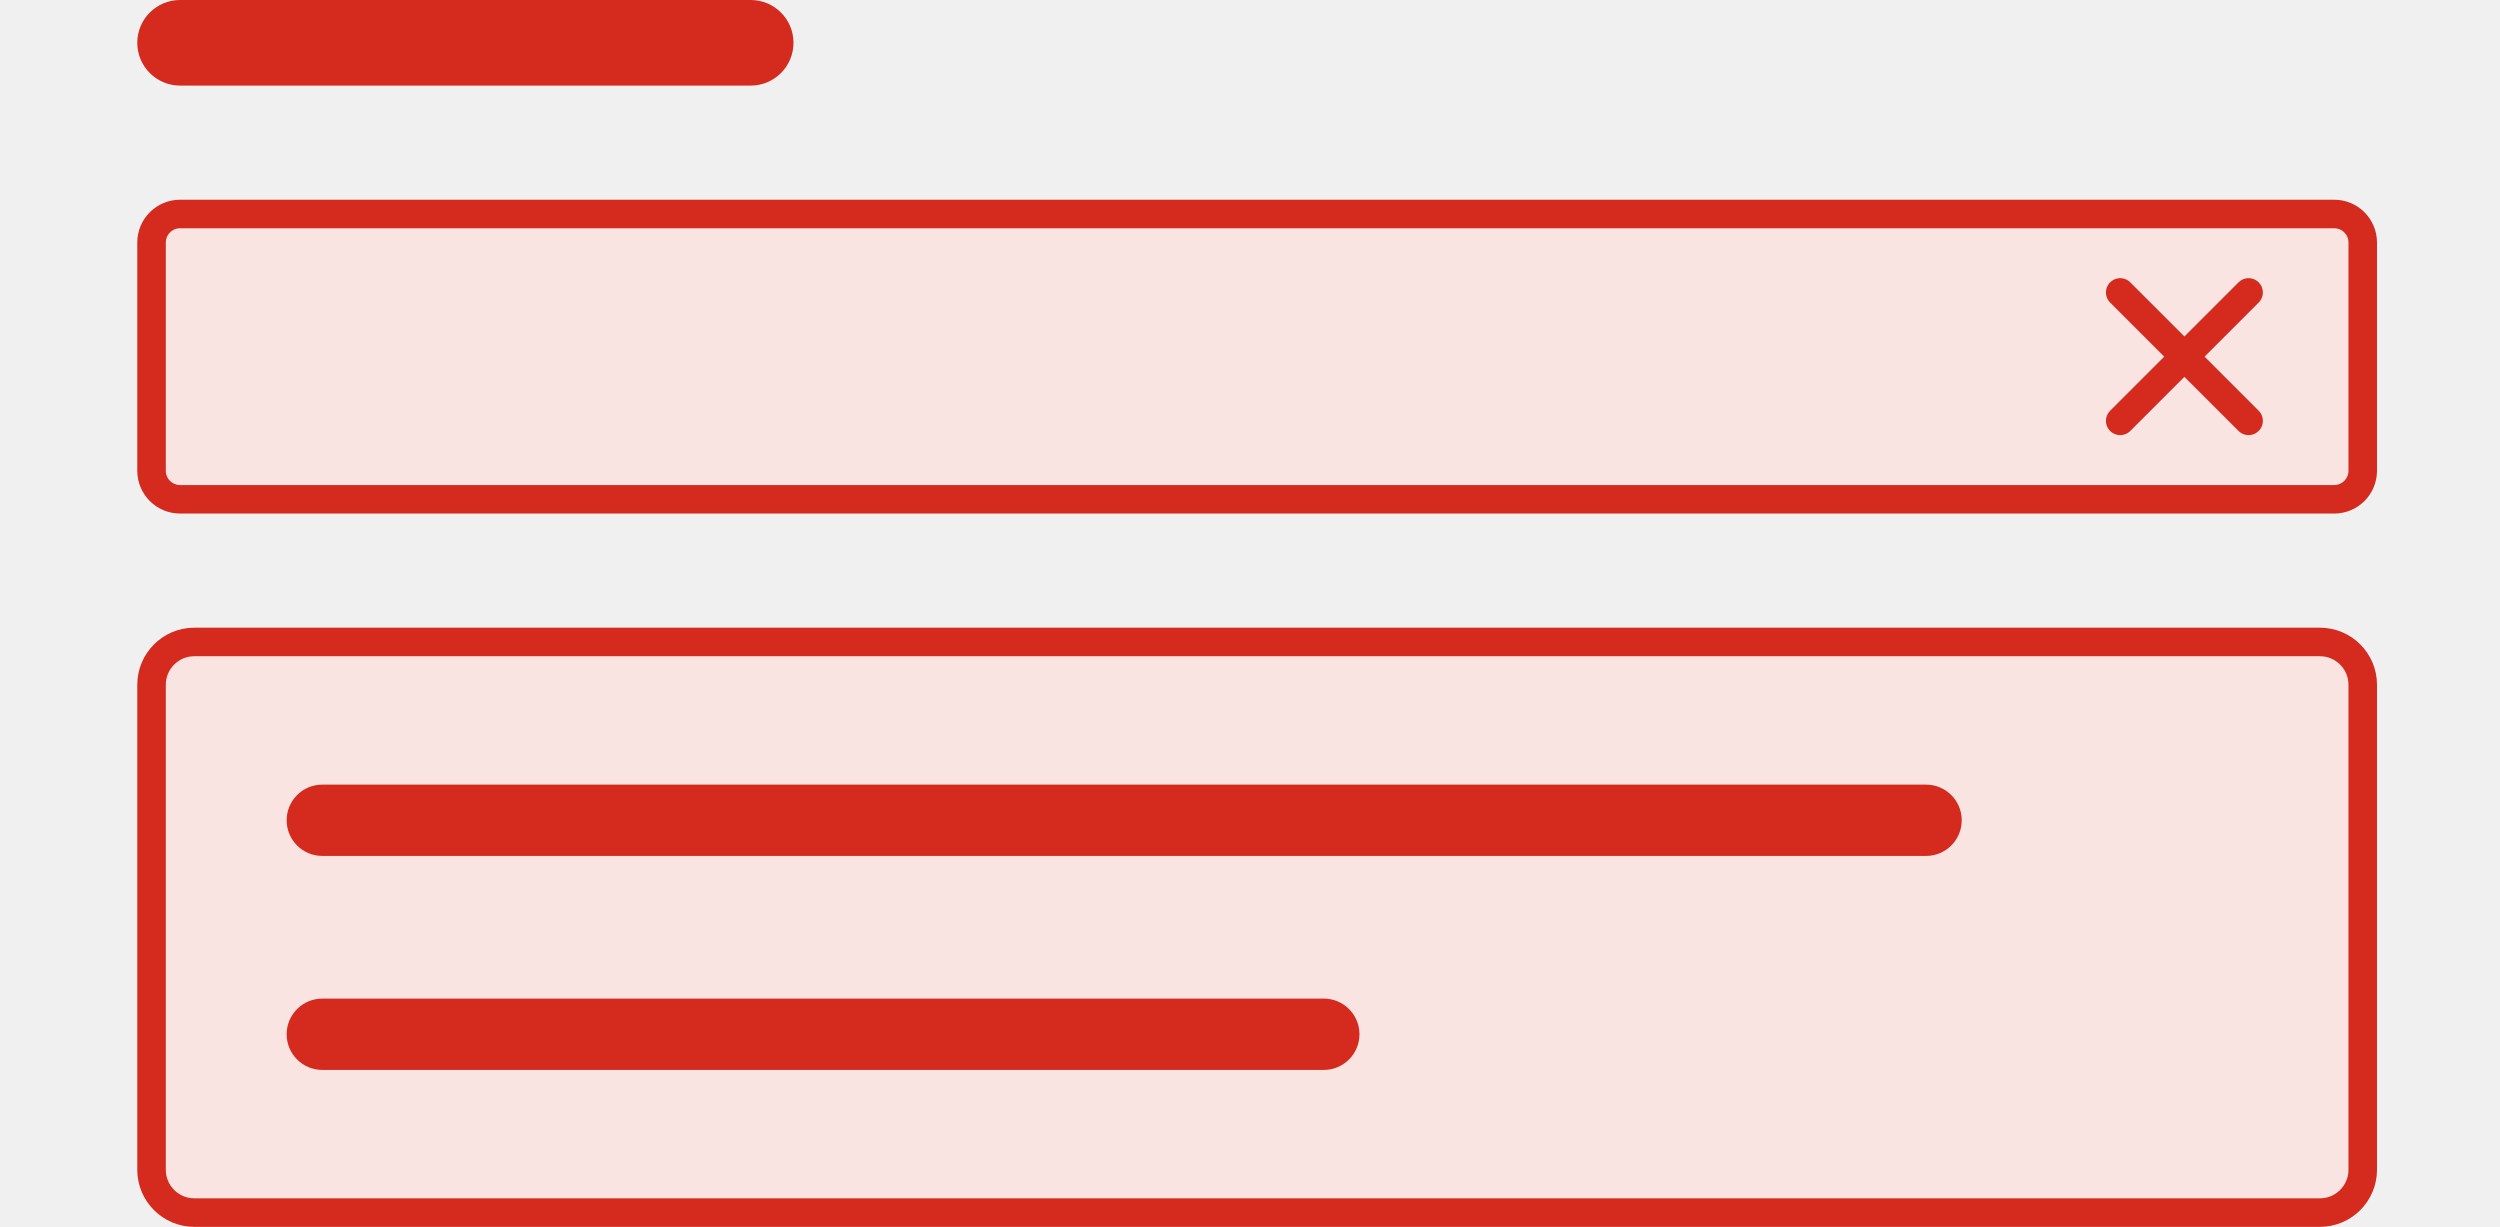
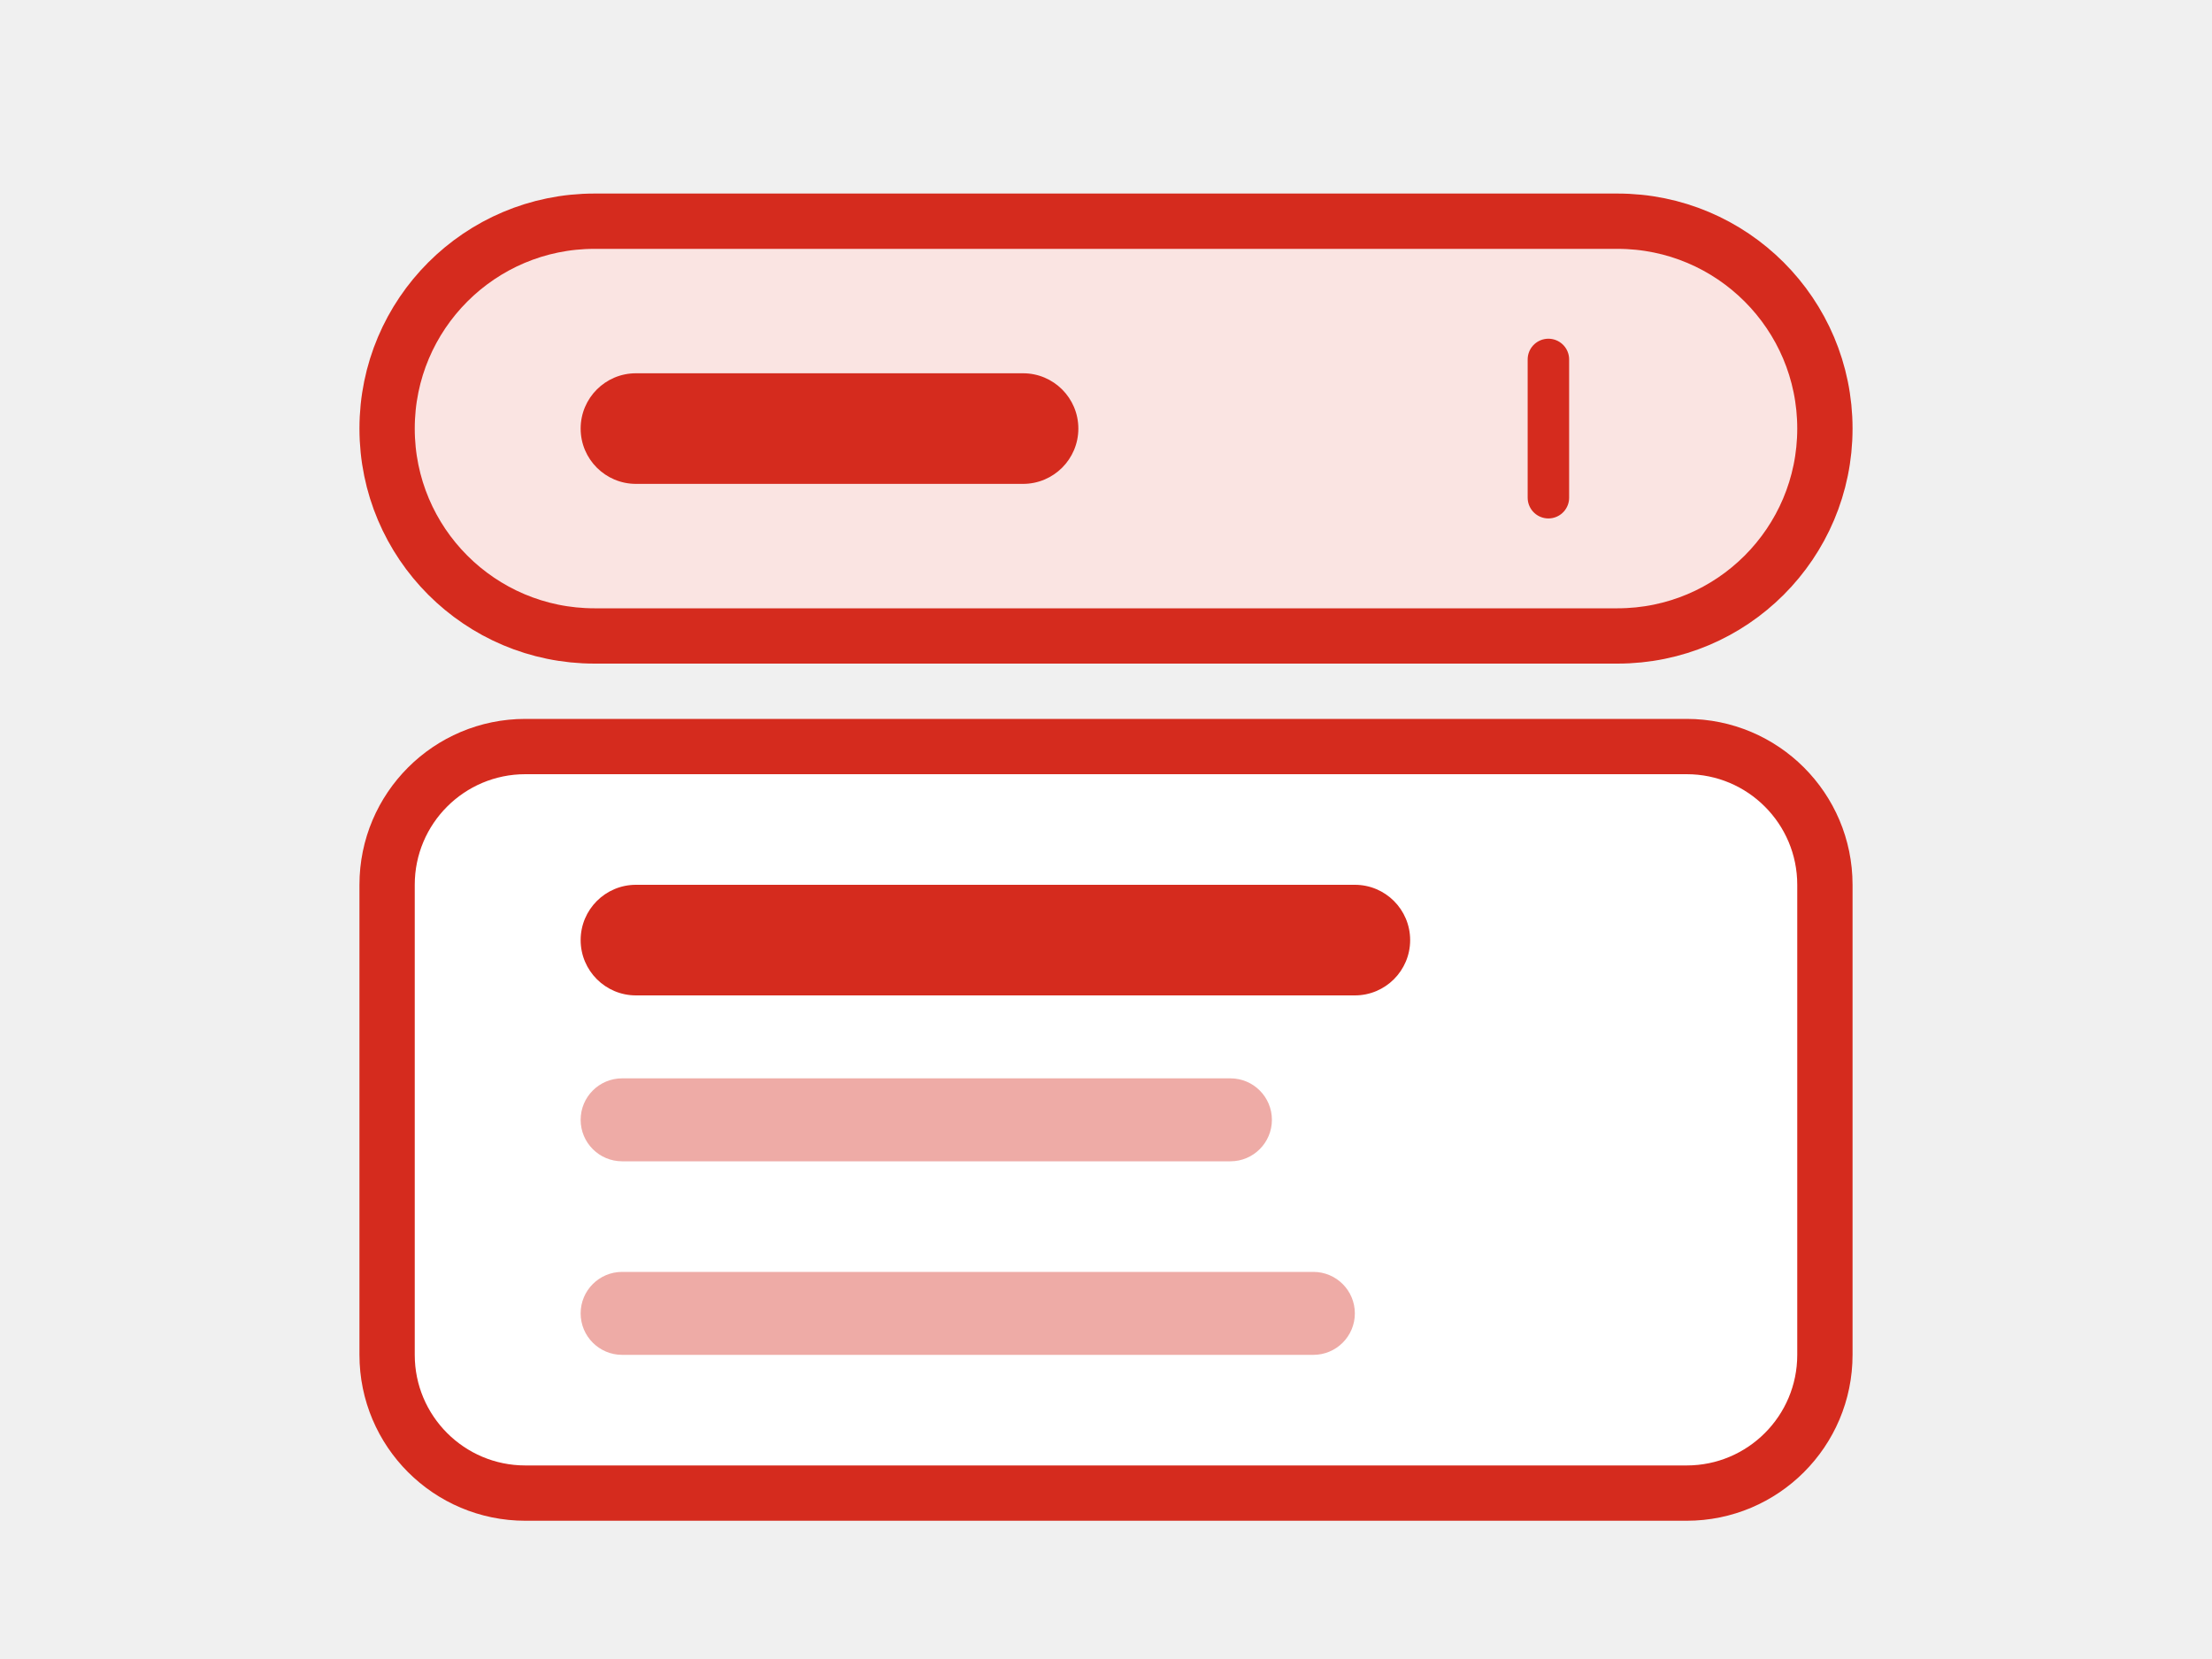
- <svg xmlns="http://www.w3.org/2000/svg" width="216" height="106" viewBox="28 10 158 86" fill="none">
-   <g clip-path="url(#clip0_3582_9515)">
-     <rect x="29" y="10" width="46" height="6" rx="3" fill="#D52B1E" />
-     <rect x="30" y="25" width="155" height="20" rx="2" fill="#fae4e2" />
-     <rect x="30" y="25" width="155" height="20" rx="2" stroke="#D52B1E" stroke-width="2" />
-     <path d="M168 39.5L177 30.5M177 39.5L168 30.5" stroke="#D52B1E" stroke-width="2" stroke-linecap="round" />
-     <rect x="30" y="55" width="155" height="40" rx="3" fill="#fae4e2" />
-     <rect x="30" y="55" width="155" height="40" rx="3" stroke="#D52B1E" stroke-width="2" />
-     <rect x="39.471" y="65" width="117.42" height="5" rx="2.5" fill="#D52B1E" />
-     <rect x="39.471" y="80" width="75.202" height="5" rx="2.5" fill="#D52B1E" />
-   </g>
-   <defs>
-     <clipPath id="clip0_3582_9515">
-       <rect width="157" height="86" fill="white" transform="translate(29 10)" />
-     </clipPath>
-   </defs>
+ <svg xmlns="http://www.w3.org/2000/svg" viewBox="0 0 160 120" role="img" aria-hidden="true">
+   <rect x="28" y="16" width="104" height="30" rx="15" fill="#FAE4E2" stroke="#D52B1E" stroke-width="4" />
+   <rect x="42" y="27" width="36" height="8" rx="4" fill="#D52B1E" />
+   <line x1="112" y1="26" x2="112" y2="36" stroke="#D52B1E" stroke-width="3" stroke-linecap="round" />
+   <rect x="28" y="54" width="104" height="54" rx="10" fill="#fff" stroke="#D52B1E" stroke-width="4" />
+   <rect x="42" y="64" width="60" height="8" rx="4" fill="#D52B1E" />
+   <rect x="42" y="78" width="50" height="6" rx="3" fill="#EEABA6" />
+   <rect x="42" y="92" width="56" height="6" rx="3" fill="#EEABA6" />
</svg>
